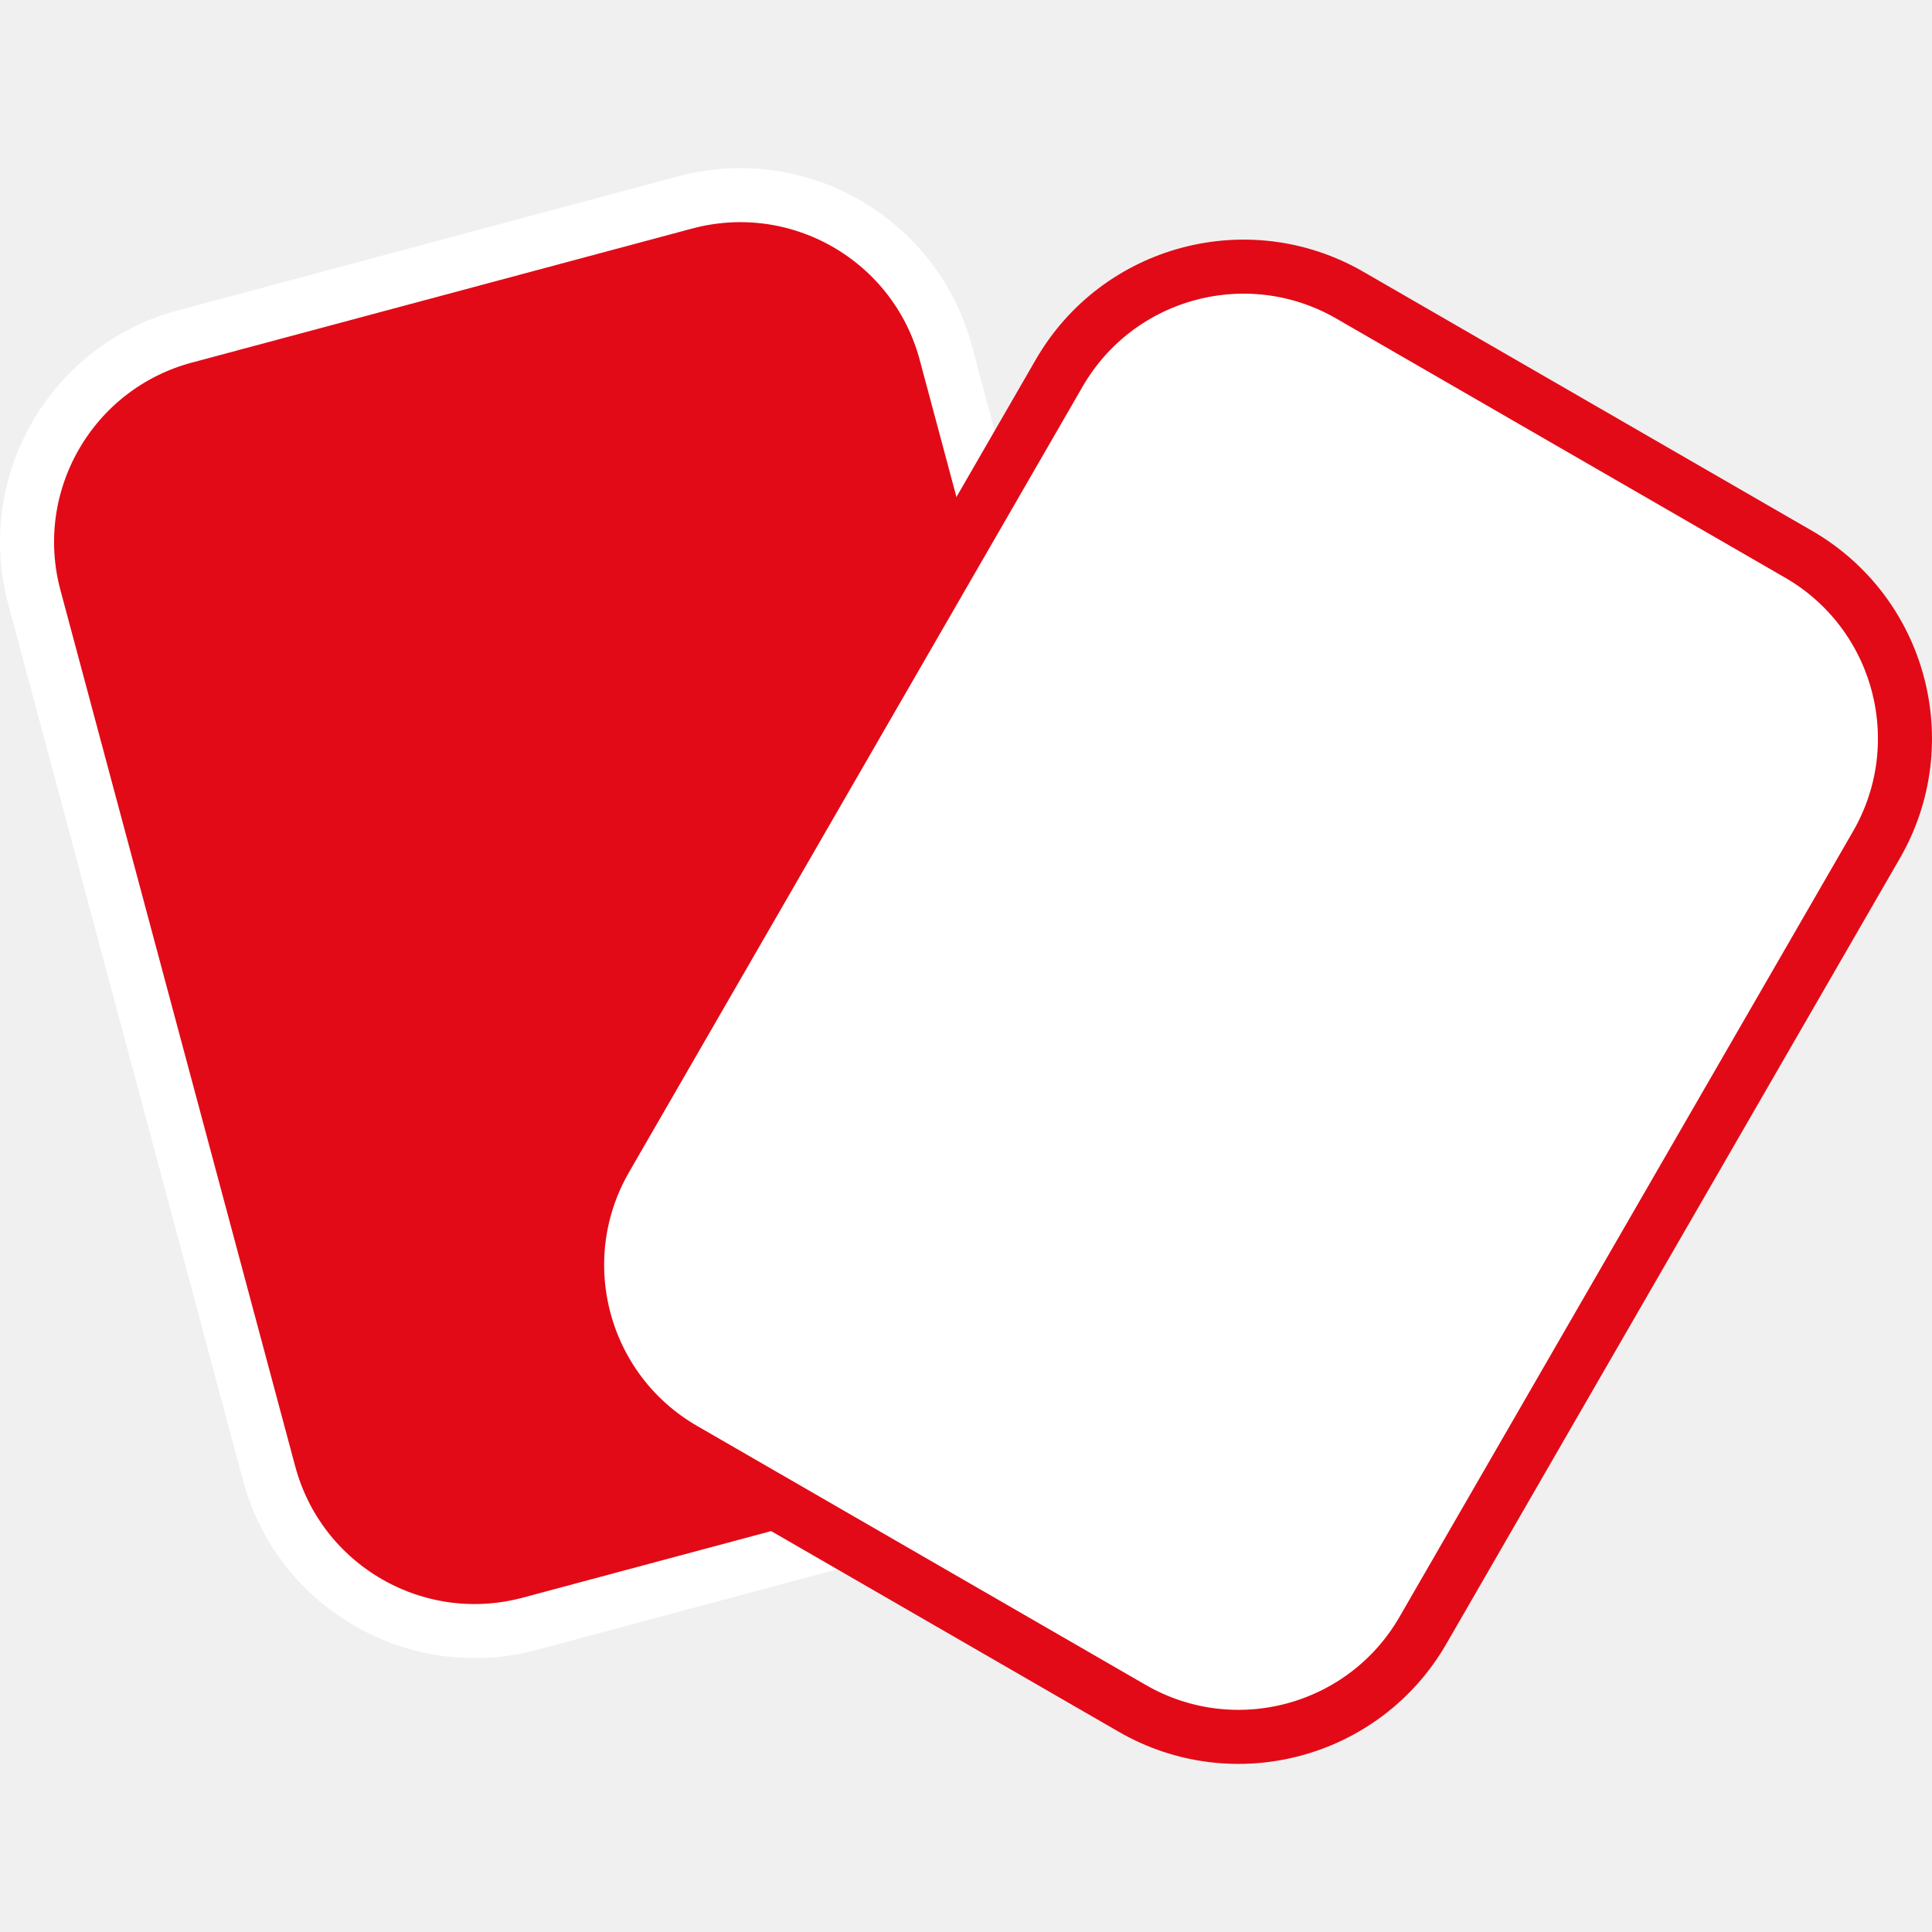
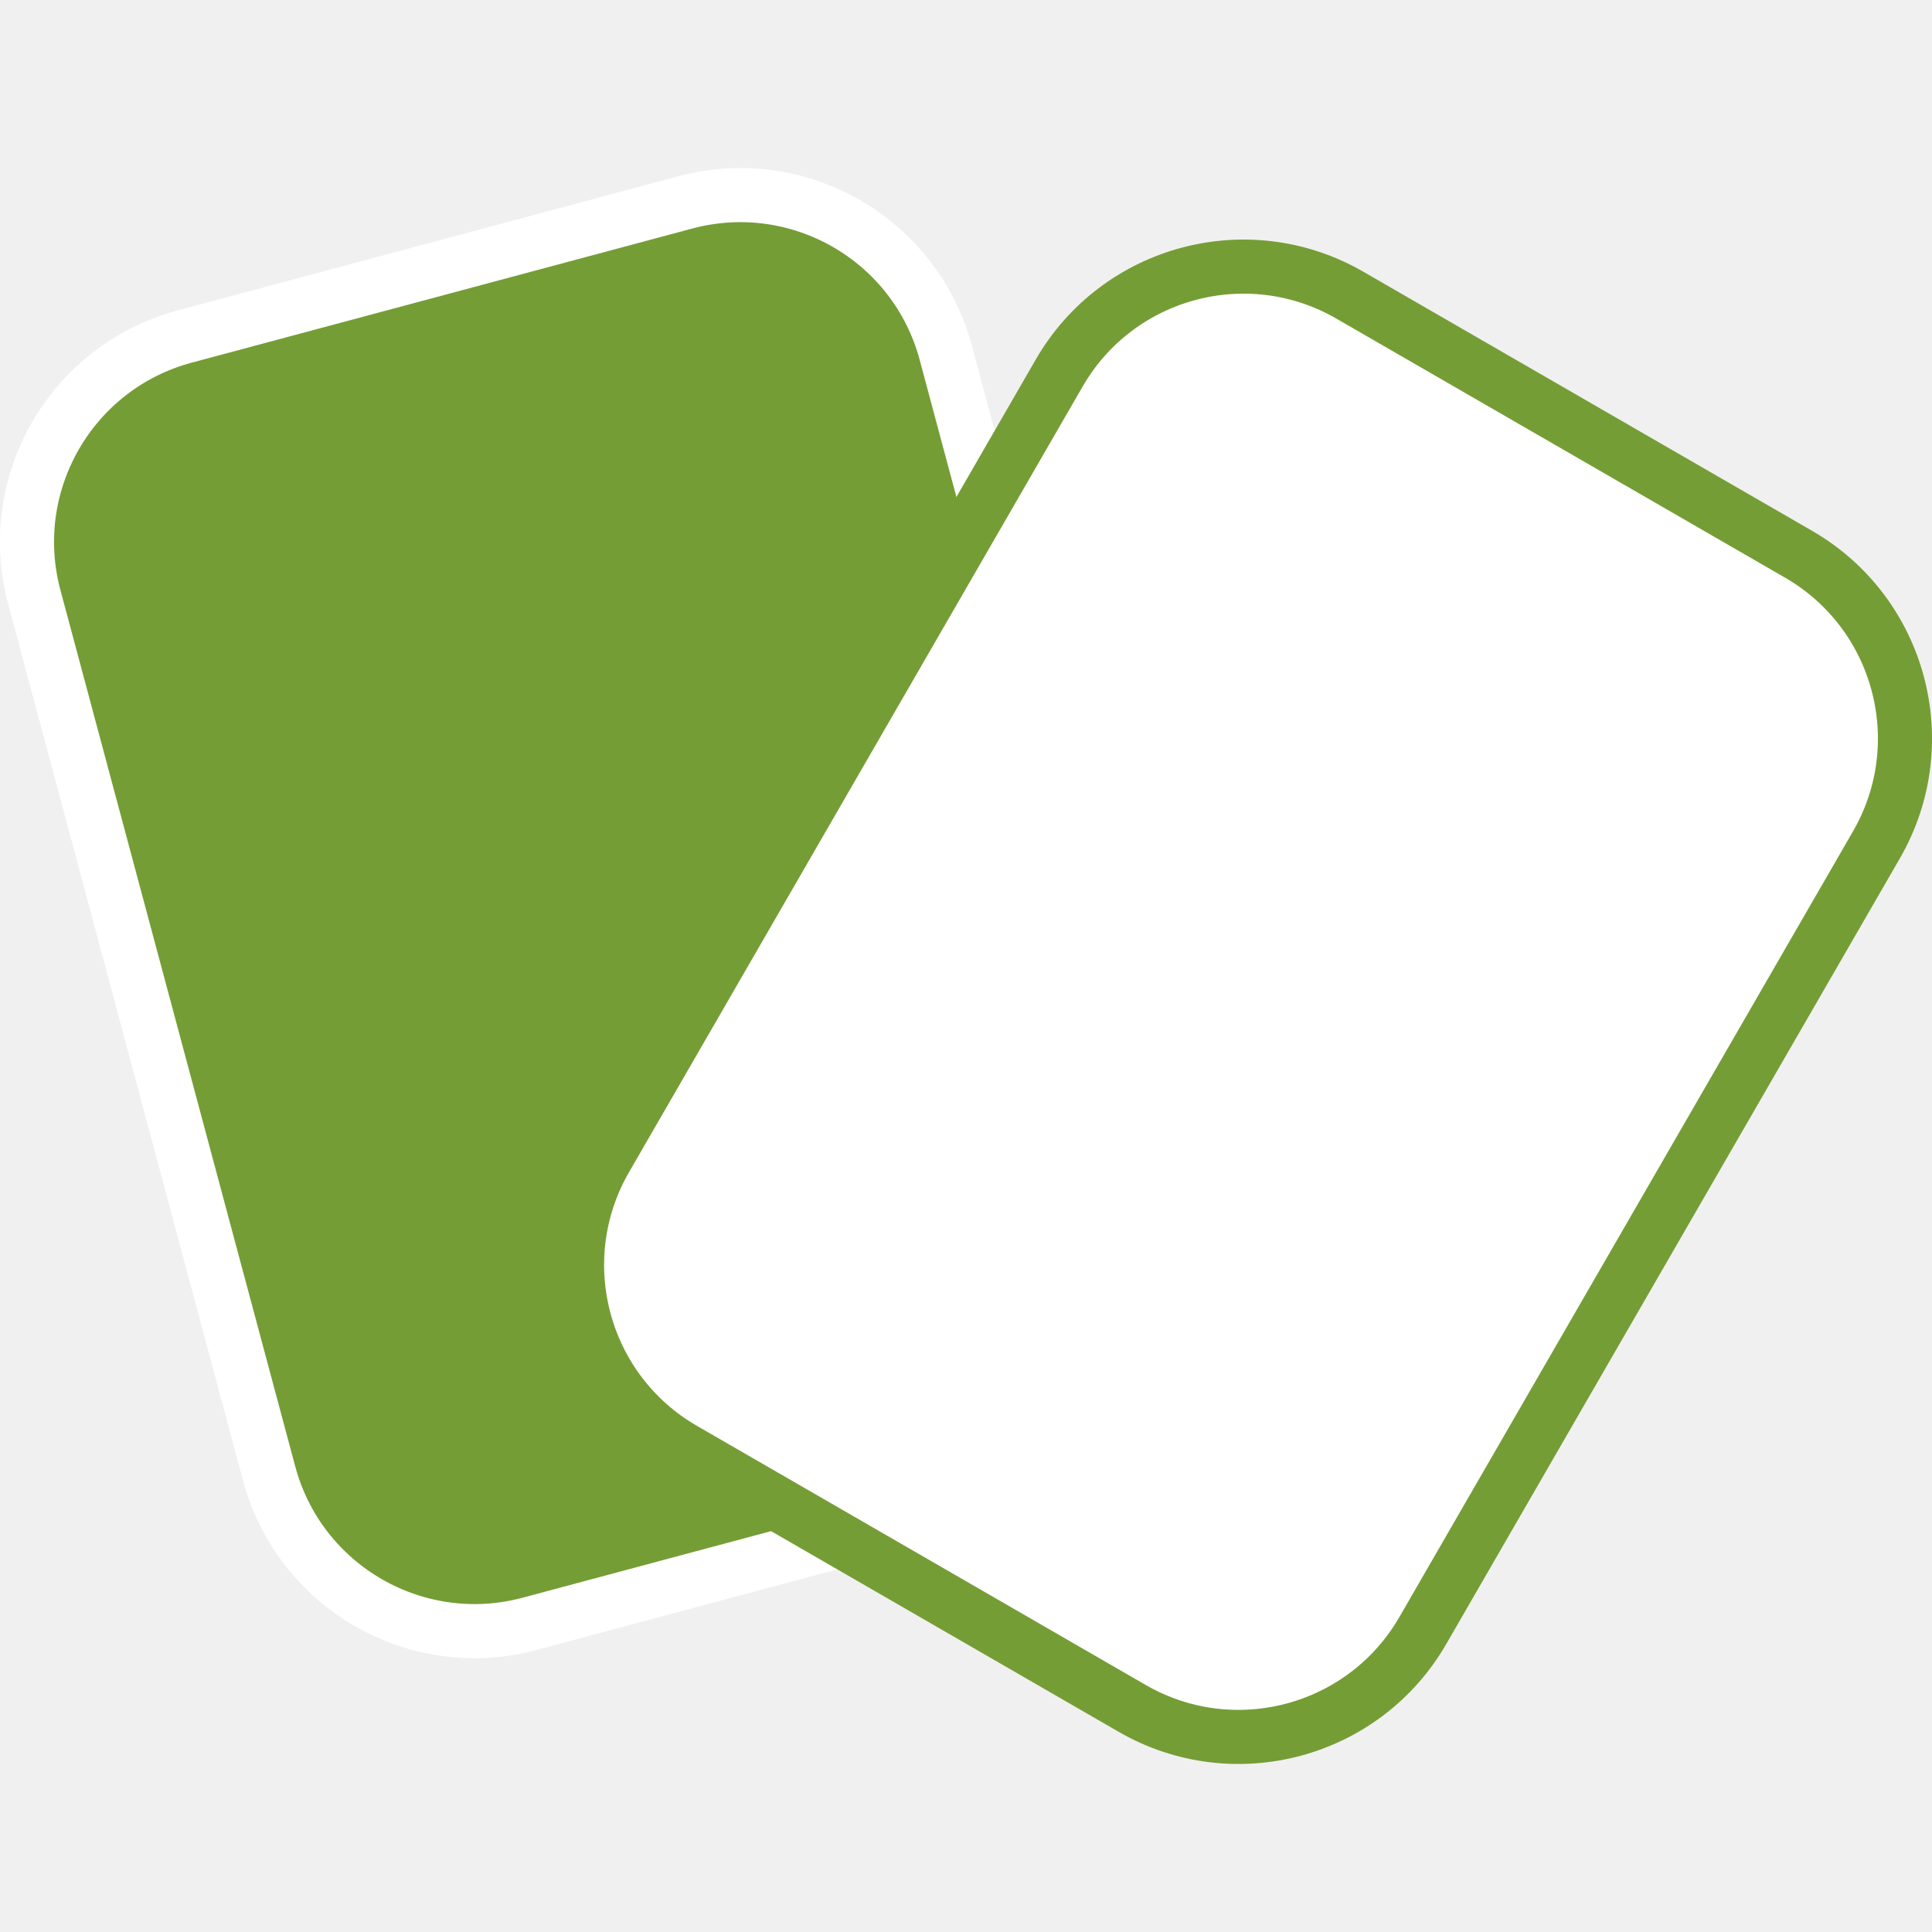
<svg xmlns="http://www.w3.org/2000/svg" width="16" height="16" id="svg2" version="1.1">
  <defs id="defs4" />
  <g id="layer2" transform="translate(0,-73.99957)">
-     <g id="g3354" transform="matrix(0.438394,0,0,0.438394,-40.30436,66.49994)">
-       <rect transform="matrix(0.9659258,-0.258819,0.258819,0.9659258,0,0)" ry="4.02" y="47.363" x="82.083" height="25.175" width="17.826" id="rect2990" style="fill:#e20a17;fill-opacity:1;fill-rule:evenodd;stroke:#ffffff;stroke-width:1.021px;stroke-linecap:butt;stroke-linejoin:miter;stroke-opacity:1" />
-       <rect transform="matrix(0.8660254,0.5,-0.5,0.8660254,0,0)" style="fill:#ffffff;fill-opacity:1;fill-rule:evenodd;stroke:#e20a17;stroke-width:1.021px;stroke-linecap:butt;stroke-linejoin:miter;stroke-opacity:1" id="rect3767" width="17.826" height="25.175" x="109.025" y="-39.074" ry="4.02" />
+     <g id="g4138">
+       <rect transform="matrix(0.9659258,-0.258819,0.258819,0.9659258,0,0)" ry="1.762" y="74.566" x="-20.158" height="11.037" width="7.815" id="rect2990" style="fill:#759d35;fill-opacity:1;fill-rule:evenodd;stroke:#ffffff;stroke-width:0.448px;stroke-linecap:butt;stroke-linejoin:miter;stroke-opacity:1" />
+       <rect transform="matrix(0.8660254,0.5,-0.5,0.8660254,0,0)" style="fill:#ffffff;fill-opacity:1;fill-rule:evenodd;stroke:#759d35;stroke-width:0.448px;stroke-linecap:butt;stroke-linejoin:miter;stroke-opacity:1" id="rect3767" width="7.815" height="11.037" x="46.141" y="60.613" ry="1.762" />
    </g>
  </g>
</svg>
